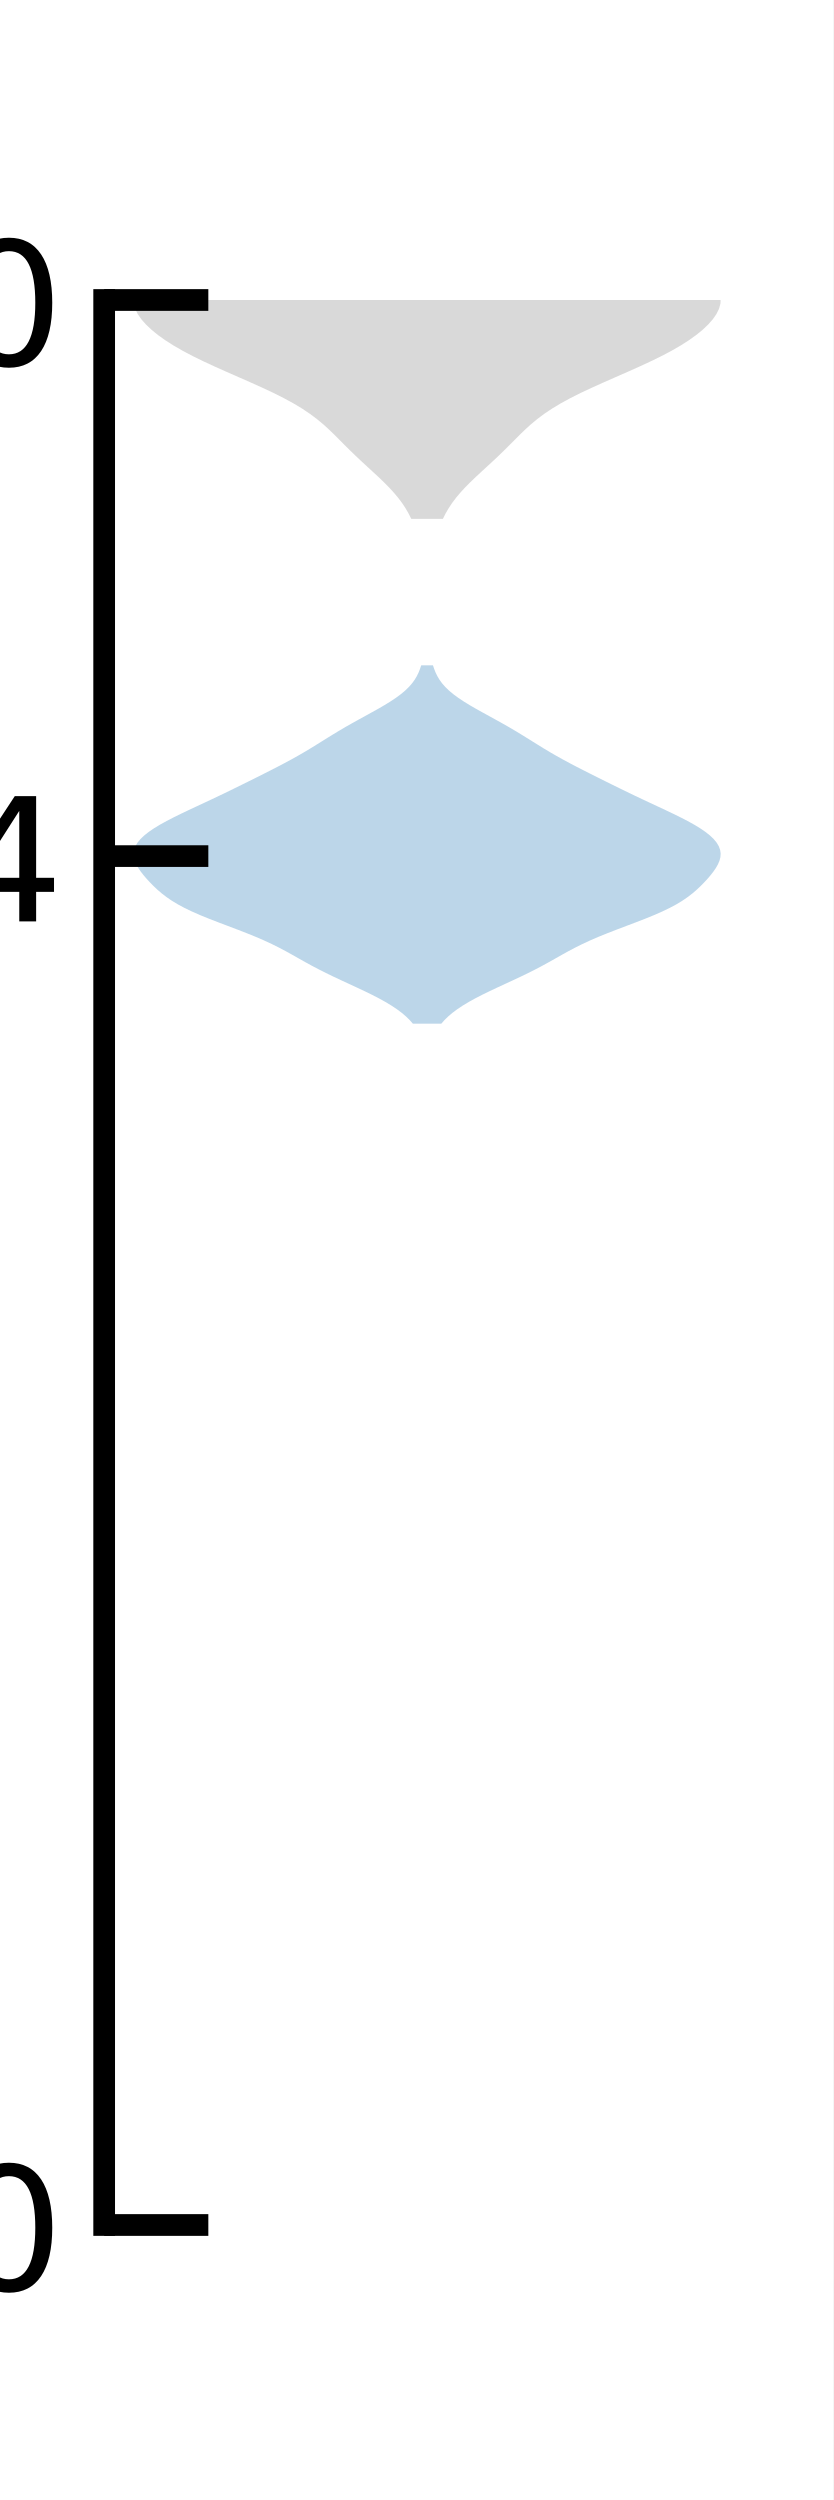
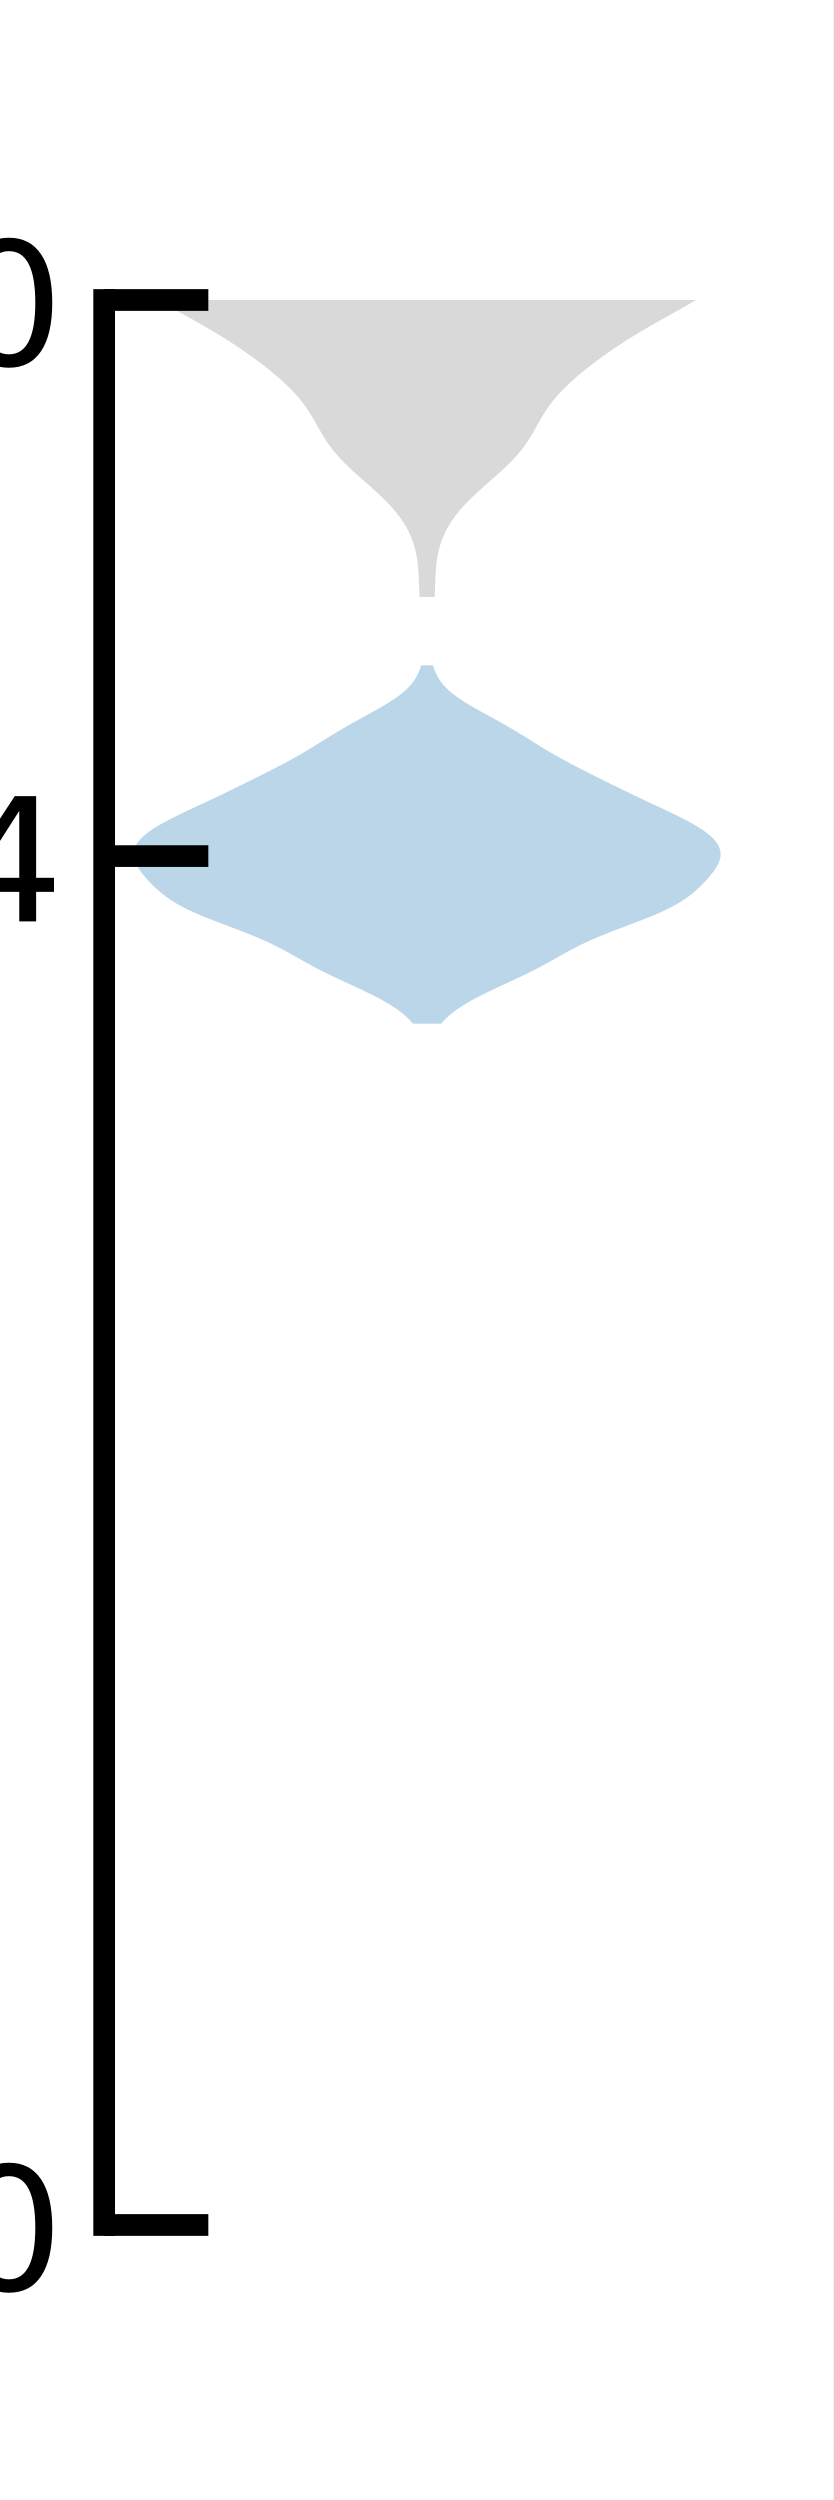
<svg xmlns="http://www.w3.org/2000/svg" xmlns:xlink="http://www.w3.org/1999/xlink" width="72pt" height="216pt" viewBox="0 0 72 216" version="1.1">
  <defs>
    <style type="text/css">*{stroke-linejoin: round; stroke-linecap: butt}</style>
  </defs>
  <g id="figure_1">
    <g id="patch_1">
      <path d="M 0 216  L 72 216  L 72 0  L 0 0  z " style="fill: #ffffff" />
    </g>
    <g id="axes_1">
      <g id="patch_2">
        <path d="M 9 192.24  L 64.8 192.24  L 64.8 25.92  L 9 25.92  z " style="fill: #ffffff" />
      </g>
      <g id="PolyCollection_1">
-         <path d="M 38.129 88.445  L 35.671 88.445  L 35.395 88.132  L 35.075 87.82  L 34.707 87.507  L 34.288 87.194  L 33.819 86.882  L 33.3 86.569  L 32.733 86.256  L 32.126 85.943  L 31.486 85.631  L 30.823 85.318  L 30.147 85.005  L 29.471 84.692  L 28.806 84.38  L 28.161 84.067  L 27.54 83.754  L 26.946 83.441  L 26.375 83.129  L 25.819 82.816  L 25.267 82.503  L 24.702 82.19  L 24.112 81.878  L 23.484 81.565  L 22.809 81.252  L 22.085 80.939  L 21.314 80.627  L 20.509 80.314  L 19.683 80.001  L 18.858 79.688  L 18.053 79.376  L 17.286 79.063  L 16.574 78.75  L 15.925 78.437  L 15.344 78.125  L 14.829 77.812  L 14.374 77.499  L 13.969 77.187  L 13.605 76.874  L 13.273 76.561  L 12.965 76.248  L 12.677 75.936  L 12.409 75.623  L 12.165 75.31  L 11.95 74.997  L 11.772 74.685  L 11.638 74.372  L 11.557 74.059  L 11.536 73.746  L 11.581 73.434  L 11.694 73.121  L 11.879 72.808  L 12.136 72.495  L 12.463 72.183  L 12.859 71.87  L 13.317 71.557  L 13.833 71.244  L 14.399 70.932  L 15.004 70.619  L 15.641 70.306  L 16.297 69.993  L 16.964 69.681  L 17.634 69.368  L 18.3 69.055  L 18.959 68.743  L 19.609 68.43  L 20.251 68.117  L 20.887 67.804  L 21.518 67.492  L 22.146 67.179  L 22.77 66.866  L 23.388 66.553  L 23.997 66.241  L 24.594 65.928  L 25.173 65.615  L 25.734 65.302  L 26.275 64.99  L 26.798 64.677  L 27.307 64.364  L 27.809 64.051  L 28.31 63.739  L 28.817 63.426  L 29.336 63.113  L 29.869 62.8  L 30.418 62.488  L 30.981 62.175  L 31.55 61.862  L 32.119 61.549  L 32.679 61.237  L 33.218 60.924  L 33.727 60.611  L 34.197 60.298  L 34.622 59.986  L 34.997 59.673  L 35.321 59.36  L 35.595 59.048  L 35.824 58.735  L 36.011 58.422  L 36.164 58.109  L 36.288 57.797  L 36.391 57.484  L 37.409 57.484  L 37.409 57.484  L 37.512 57.797  L 37.636 58.109  L 37.789 58.422  L 37.976 58.735  L 38.205 59.048  L 38.479 59.36  L 38.803 59.673  L 39.178 59.986  L 39.603 60.298  L 40.073 60.611  L 40.582 60.924  L 41.121 61.237  L 41.681 61.549  L 42.25 61.862  L 42.819 62.175  L 43.382 62.488  L 43.931 62.8  L 44.464 63.113  L 44.983 63.426  L 45.49 63.739  L 45.991 64.051  L 46.493 64.364  L 47.002 64.677  L 47.525 64.99  L 48.066 65.302  L 48.627 65.615  L 49.206 65.928  L 49.803 66.241  L 50.412 66.553  L 51.03 66.866  L 51.654 67.179  L 52.282 67.492  L 52.913 67.804  L 53.549 68.117  L 54.191 68.43  L 54.841 68.743  L 55.5 69.055  L 56.166 69.368  L 56.836 69.681  L 57.503 69.993  L 58.159 70.306  L 58.796 70.619  L 59.401 70.932  L 59.967 71.244  L 60.483 71.557  L 60.941 71.87  L 61.337 72.183  L 61.664 72.495  L 61.921 72.808  L 62.106 73.121  L 62.219 73.434  L 62.264 73.746  L 62.243 74.059  L 62.162 74.372  L 62.028 74.685  L 61.85 74.997  L 61.635 75.31  L 61.391 75.623  L 61.123 75.936  L 60.835 76.248  L 60.527 76.561  L 60.195 76.874  L 59.831 77.187  L 59.426 77.499  L 58.971 77.812  L 58.456 78.125  L 57.875 78.437  L 57.226 78.75  L 56.514 79.063  L 55.747 79.376  L 54.942 79.688  L 54.117 80.001  L 53.291 80.314  L 52.486 80.627  L 51.715 80.939  L 50.991 81.252  L 50.316 81.565  L 49.688 81.878  L 49.098 82.19  L 48.533 82.503  L 47.981 82.816  L 47.425 83.129  L 46.854 83.441  L 46.26 83.754  L 45.639 84.067  L 44.994 84.38  L 44.329 84.692  L 43.653 85.005  L 42.977 85.318  L 42.314 85.631  L 41.674 85.943  L 41.067 86.256  L 40.5 86.569  L 39.981 86.882  L 39.512 87.194  L 39.093 87.507  L 38.725 87.82  L 38.405 88.132  L 38.129 88.445  z " clip-path="url(#p974c15f17b)" style="fill: #1f77b4; fill-opacity: 0.3" />
+         <path d="M 38.129 88.445  L 35.671 88.445  L 35.395 88.132  L 35.075 87.82  L 34.707 87.507  L 34.288 87.194  L 33.819 86.882  L 33.3 86.569  L 32.733 86.256  L 32.126 85.943  L 31.486 85.631  L 30.823 85.318  L 30.147 85.005  L 29.471 84.692  L 28.806 84.38  L 28.161 84.067  L 27.54 83.754  L 26.946 83.441  L 26.375 83.129  L 25.819 82.816  L 25.267 82.503  L 24.702 82.19  L 24.112 81.878  L 23.484 81.565  L 22.809 81.252  L 22.085 80.939  L 21.314 80.627  L 20.509 80.314  L 19.683 80.001  L 18.858 79.688  L 18.053 79.376  L 17.286 79.063  L 16.574 78.75  L 15.925 78.437  L 15.344 78.125  L 14.829 77.812  L 14.374 77.499  L 13.969 77.187  L 13.605 76.874  L 13.273 76.561  L 12.965 76.248  L 12.677 75.936  L 12.409 75.623  L 12.165 75.31  L 11.95 74.997  L 11.772 74.685  L 11.638 74.372  L 11.557 74.059  L 11.536 73.746  L 11.581 73.434  L 11.694 73.121  L 11.879 72.808  L 12.136 72.495  L 12.463 72.183  L 12.859 71.87  L 13.317 71.557  L 13.833 71.244  L 14.399 70.932  L 15.004 70.619  L 15.641 70.306  L 16.297 69.993  L 16.964 69.681  L 17.634 69.368  L 18.3 69.055  L 18.959 68.743  L 19.609 68.43  L 20.251 68.117  L 20.887 67.804  L 21.518 67.492  L 22.146 67.179  L 22.77 66.866  L 23.388 66.553  L 23.997 66.241  L 24.594 65.928  L 25.173 65.615  L 25.734 65.302  L 26.275 64.99  L 26.798 64.677  L 27.307 64.364  L 27.809 64.051  L 28.31 63.739  L 28.817 63.426  L 29.336 63.113  L 29.869 62.8  L 30.418 62.488  L 30.981 62.175  L 31.55 61.862  L 32.119 61.549  L 32.679 61.237  L 33.218 60.924  L 33.727 60.611  L 34.197 60.298  L 34.622 59.986  L 34.997 59.673  L 35.321 59.36  L 35.595 59.048  L 35.824 58.735  L 36.011 58.422  L 36.164 58.109  L 36.288 57.797  L 36.391 57.484  L 37.409 57.484  L 37.409 57.484  L 37.512 57.797  L 37.636 58.109  L 37.789 58.422  L 37.976 58.735  L 38.205 59.048  L 38.479 59.36  L 38.803 59.673  L 39.178 59.986  L 39.603 60.298  L 40.073 60.611  L 40.582 60.924  L 41.121 61.237  L 41.681 61.549  L 42.25 61.862  L 42.819 62.175  L 43.382 62.488  L 43.931 62.8  L 44.464 63.113  L 44.983 63.426  L 45.49 63.739  L 45.991 64.051  L 46.493 64.364  L 47.002 64.677  L 47.525 64.99  L 48.066 65.302  L 48.627 65.615  L 49.206 65.928  L 49.803 66.241  L 50.412 66.553  L 51.03 66.866  L 51.654 67.179  L 52.282 67.492  L 52.913 67.804  L 53.549 68.117  L 54.191 68.43  L 54.841 68.743  L 55.5 69.055  L 56.166 69.368  L 56.836 69.681  L 57.503 69.993  L 58.159 70.306  L 58.796 70.619  L 59.401 70.932  L 59.967 71.244  L 60.483 71.557  L 60.941 71.87  L 61.337 72.183  L 61.664 72.495  L 61.921 72.808  L 62.106 73.121  L 62.219 73.434  L 62.264 73.746  L 62.243 74.059  L 62.162 74.372  L 62.028 74.685  L 61.85 74.997  L 61.635 75.31  L 61.391 75.623  L 61.123 75.936  L 60.835 76.248  L 60.527 76.561  L 60.195 76.874  L 59.831 77.187  L 59.426 77.499  L 58.971 77.812  L 58.456 78.125  L 57.875 78.437  L 57.226 78.75  L 56.514 79.063  L 55.747 79.376  L 54.942 79.688  L 54.117 80.001  L 53.291 80.314  L 52.486 80.627  L 51.715 80.939  L 50.991 81.252  L 50.316 81.565  L 49.688 81.878  L 49.098 82.19  L 48.533 82.503  L 47.981 82.816  L 47.425 83.129  L 46.854 83.441  L 46.26 83.754  L 45.639 84.067  L 44.994 84.38  L 44.329 84.692  L 43.653 85.005  L 42.977 85.318  L 42.314 85.631  L 41.674 85.943  L 41.067 86.256  L 40.5 86.569  L 39.981 86.882  L 39.512 87.194  L 39.093 87.507  L 38.725 87.82  L 38.405 88.132  L 38.129 88.445  z " clip-path="url(#p0ee9c6dbea)" style="fill: #1f77b4; fill-opacity: 0.3" />
      </g>
      <g id="PolyCollection_2">
-         <path d="M 38.265 44.832  L 35.535 44.832  L 35.308 44.379  L 35.046 43.925  L 34.746 43.471  L 34.406 43.017  L 34.025 42.563  L 33.608 42.109  L 33.159 41.656  L 32.686 41.202  L 32.197 40.748  L 31.703 40.294  L 31.211 39.84  L 30.729 39.386  L 30.26 38.933  L 29.803 38.479  L 29.352 38.025  L 28.899 37.571  L 28.43 37.117  L 27.931 36.663  L 27.385 36.21  L 26.779 35.756  L 26.101 35.302  L 25.346 34.848  L 24.513 34.394  L 23.608 33.94  L 22.642 33.487  L 21.633 33.033  L 20.601 32.579  L 19.566 32.125  L 18.55 31.671  L 17.572 31.217  L 16.647 30.764  L 15.787 30.31  L 14.999 29.856  L 14.286 29.402  L 13.651 28.948  L 13.093 28.494  L 12.614 28.04  L 12.214 27.587  L 11.9 27.133  L 11.676 26.679  L 11.552 26.225  L 11.536 25.771  L 11.639 25.317  L 11.868 24.864  L 12.23 24.41  L 12.728 23.956  L 13.36 23.502  L 14.12 23.048  L 14.995 22.594  L 15.968 22.141  L 17.018 21.687  L 18.122 21.233  L 19.251 20.779  L 20.381 20.325  L 21.486 19.871  L 22.544 19.418  L 23.538 18.964  L 24.456 18.51  L 25.289 18.056  L 26.037 17.602  L 26.701 17.148  L 27.29 16.695  L 27.812 16.241  L 28.279 15.787  L 28.703 15.333  L 29.098 14.879  L 29.475 14.425  L 29.846 13.972  L 30.22 13.518  L 30.603 13.064  L 31.002 12.61  L 31.418 12.156  L 31.851 11.702  L 32.298 11.249  L 32.755 10.795  L 33.214 10.341  L 33.666 9.887  L 34.105 9.433  L 34.52 8.979  L 34.904 8.526  L 35.252 8.072  L 35.558 7.618  L 35.82 7.164  L 36.038 6.71  L 36.211 6.256  L 36.344 5.803  L 36.438 5.349  L 36.498 4.895  L 36.528 4.441  L 36.534 3.987  L 36.52 3.533  L 36.492 3.08  L 36.454 2.626  L 36.412 2.172  L 36.369 1.718  L 36.332 1.264  L 36.302 0.81  L 36.283 0.356  L 36.278 -0.097  L 37.522 -0.097  L 37.522 -0.097  L 37.517 0.356  L 37.498 0.81  L 37.468 1.264  L 37.431 1.718  L 37.388 2.172  L 37.346 2.626  L 37.308 3.08  L 37.28 3.533  L 37.266 3.987  L 37.272 4.441  L 37.302 4.895  L 37.362 5.349  L 37.456 5.803  L 37.589 6.256  L 37.762 6.71  L 37.98 7.164  L 38.242 7.618  L 38.548 8.072  L 38.896 8.526  L 39.28 8.979  L 39.695 9.433  L 40.134 9.887  L 40.586 10.341  L 41.045 10.795  L 41.502 11.249  L 41.949 11.702  L 42.382 12.156  L 42.798 12.61  L 43.197 13.064  L 43.58 13.518  L 43.954 13.972  L 44.325 14.425  L 44.702 14.879  L 45.097 15.333  L 45.521 15.787  L 45.988 16.241  L 46.51 16.695  L 47.099 17.148  L 47.763 17.602  L 48.511 18.056  L 49.344 18.51  L 50.262 18.964  L 51.256 19.418  L 52.314 19.871  L 53.419 20.325  L 54.549 20.779  L 55.678 21.233  L 56.782 21.687  L 57.832 22.141  L 58.805 22.594  L 59.68 23.048  L 60.44 23.502  L 61.072 23.956  L 61.57 24.41  L 61.932 24.864  L 62.161 25.317  L 62.264 25.771  L 62.248 26.225  L 62.124 26.679  L 61.9 27.133  L 61.586 27.587  L 61.186 28.04  L 60.707 28.494  L 60.149 28.948  L 59.514 29.402  L 58.801 29.856  L 58.013 30.31  L 57.153 30.764  L 56.228 31.217  L 55.25 31.671  L 54.234 32.125  L 53.199 32.579  L 52.167 33.033  L 51.158 33.487  L 50.192 33.94  L 49.287 34.394  L 48.454 34.848  L 47.699 35.302  L 47.021 35.756  L 46.415 36.21  L 45.869 36.663  L 45.37 37.117  L 44.901 37.571  L 44.448 38.025  L 43.997 38.479  L 43.54 38.933  L 43.071 39.386  L 42.589 39.84  L 42.097 40.294  L 41.603 40.748  L 41.114 41.202  L 40.641 41.656  L 40.192 42.109  L 39.775 42.563  L 39.394 43.017  L 39.054 43.471  L 38.754 43.925  L 38.492 44.379  L 38.265 44.832  z " clip-path="url(#p974c15f17b)" style="fill: #808080; fill-opacity: 0.3" />
+         <path d="M 37.551 51.577  L 36.249 51.577  L 36.229 51.143  L 36.212 50.709  L 36.197 50.275  L 36.179 49.841  L 36.155 49.407  L 36.121 48.973  L 36.073 48.54  L 36.008 48.106  L 35.922 47.672  L 35.811 47.238  L 35.674 46.804  L 35.507 46.37  L 35.308 45.936  L 35.076 45.502  L 34.809 45.068  L 34.506 44.634  L 34.166 44.2  L 33.791 43.766  L 33.382 43.332  L 32.943 42.898  L 32.478 42.464  L 31.996 42.03  L 31.503 41.596  L 31.01 41.162  L 30.526 40.729  L 30.061 40.295  L 29.622 39.861  L 29.216 39.427  L 28.846 38.993  L 28.511 38.559  L 28.209 38.125  L 27.935 37.691  L 27.68 37.257  L 27.435 36.823  L 27.19 36.389  L 26.935 35.955  L 26.663 35.521  L 26.365 35.087  L 26.037 34.653  L 25.676 34.219  L 25.28 33.785  L 24.851 33.351  L 24.388 32.918  L 23.895 32.484  L 23.374 32.05  L 22.828 31.616  L 22.257 31.182  L 21.664 30.748  L 21.047 30.314  L 20.406 29.88  L 19.74 29.446  L 19.047 29.012  L 18.328 28.578  L 17.583 28.144  L 16.818 27.71  L 16.04 27.276  L 15.261 26.842  L 14.498 26.408  L 13.77 25.974  L 13.102 25.541  L 12.519 25.107  L 12.048 24.673  L 11.713 24.239  L 11.537 23.805  L 11.536 23.371  L 11.723 22.937  L 12.102 22.503  L 12.669 22.069  L 13.415 21.635  L 14.321 21.201  L 15.364 20.767  L 16.519 20.333  L 17.755 19.899  L 19.042 19.465  L 20.35 19.031  L 21.651 18.597  L 22.92 18.163  L 24.138 17.73  L 25.288 17.296  L 26.36 16.862  L 27.346 16.428  L 28.245 15.994  L 29.058 15.56  L 29.789 15.126  L 30.444 14.692  L 31.031 14.258  L 31.556 13.824  L 32.028 13.39  L 32.453 12.956  L 32.839 12.522  L 33.192 12.088  L 33.515 11.654  L 33.812 11.22  L 34.089 10.786  L 34.346 10.352  L 34.587 9.919  L 34.813 9.485  L 35.026 9.051  L 35.227 8.617  L 38.573 8.617  L 38.573 8.617  L 38.774 9.051  L 38.987 9.485  L 39.213 9.919  L 39.454 10.352  L 39.711 10.786  L 39.988 11.22  L 40.285 11.654  L 40.608 12.088  L 40.961 12.522  L 41.347 12.956  L 41.772 13.39  L 42.244 13.824  L 42.769 14.258  L 43.356 14.692  L 44.011 15.126  L 44.742 15.56  L 45.555 15.994  L 46.454 16.428  L 47.44 16.862  L 48.512 17.296  L 49.662 17.73  L 50.88 18.163  L 52.149 18.597  L 53.45 19.031  L 54.758 19.465  L 56.045 19.899  L 57.281 20.333  L 58.436 20.767  L 59.479 21.201  L 60.385 21.635  L 61.131 22.069  L 61.698 22.503  L 62.077 22.937  L 62.264 23.371  L 62.263 23.805  L 62.087 24.239  L 61.752 24.673  L 61.281 25.107  L 60.698 25.541  L 60.03 25.974  L 59.302 26.408  L 58.539 26.842  L 57.76 27.276  L 56.982 27.71  L 56.217 28.144  L 55.472 28.578  L 54.753 29.012  L 54.06 29.446  L 53.394 29.88  L 52.753 30.314  L 52.136 30.748  L 51.543 31.182  L 50.972 31.616  L 50.426 32.05  L 49.905 32.484  L 49.412 32.918  L 48.949 33.351  L 48.52 33.785  L 48.124 34.219  L 47.763 34.653  L 47.435 35.087  L 47.137 35.521  L 46.865 35.955  L 46.61 36.389  L 46.365 36.823  L 46.12 37.257  L 45.865 37.691  L 45.591 38.125  L 45.289 38.559  L 44.954 38.993  L 44.584 39.427  L 44.178 39.861  L 43.739 40.295  L 43.274 40.729  L 42.79 41.162  L 42.297 41.596  L 41.804 42.03  L 41.322 42.464  L 40.857 42.898  L 40.418 43.332  L 40.009 43.766  L 39.634 44.2  L 39.294 44.634  L 38.991 45.068  L 38.724 45.502  L 38.492 45.936  L 38.293 46.37  L 38.126 46.804  L 37.989 47.238  L 37.878 47.672  L 37.792 48.106  L 37.727 48.54  L 37.679 48.973  L 37.645 49.407  L 37.621 49.841  L 37.603 50.275  L 37.588 50.709  L 37.571 51.143  L 37.551 51.577  z " clip-path="url(#p0ee9c6dbea)" style="fill: #808080; fill-opacity: 0.3" />
      </g>
      <g id="matplotlib.axis_1" />
      <g id="matplotlib.axis_2">
        <g id="ytick_1">
          <g id="line2d_1">
            <defs>
-               <path id="m36402ebdfa" d="M 0 0  L 9 0  " style="stroke: #000000; stroke-width: 1.875" />
+               <path id="mfe2b316313" d="M 0 0  L 9 0  " style="stroke: #000000; stroke-width: 1.875" />
            </defs>
            <g>
-               <use xlink:href="#m36402ebdfa" x="9" y="192.24" style="stroke: #000000; stroke-width: 1.875" />
+               <use xlink:href="#mfe2b316313" x="9" y="192.24" style="stroke: #000000; stroke-width: 1.875" />
            </g>
          </g>
          <g id="text_1">
            <g transform="translate(-3.948313 197.8818)scale(0.1485 -0.1485)">
              <defs>
                <path id="DejaVuSans-30" d="M 2034 4250  Q 1547 4250 1301 3770  Q 1056 3291 1056 2328  Q 1056 1369 1301 889  Q 1547 409 2034 409  Q 2525 409 2770 889  Q 3016 1369 3016 2328  Q 3016 3291 2770 3770  Q 2525 4250 2034 4250  z M 2034 4750  Q 2819 4750 3233 4129  Q 3647 3509 3647 2328  Q 3647 1150 3233 529  Q 2819 -91 2034 -91  Q 1250 -91 836 529  Q 422 1150 422 2328  Q 422 3509 836 4129  Q 1250 4750 2034 4750  z " transform="scale(0.015625)" />
              </defs>
              <use xlink:href="#DejaVuSans-30" />
            </g>
          </g>
        </g>
        <g id="ytick_2">
          <g id="line2d_2">
            <g>
-               <use xlink:href="#m36402ebdfa" x="9" y="73.968" style="stroke: #000000; stroke-width: 1.875" />
+               <use xlink:href="#mfe2b316313" x="9" y="73.968" style="stroke: #000000; stroke-width: 1.875" />
            </g>
          </g>
          <g id="text_2">
            <g transform="translate(-13.39663 79.60984)scale(0.1485 -0.1485)">
              <defs>
                <path id="DejaVuSans-36" d="M 2113 2584  Q 1688 2584 1439 2293  Q 1191 2003 1191 1497  Q 1191 994 1439 701  Q 1688 409 2113 409  Q 2538 409 2786 701  Q 3034 994 3034 1497  Q 3034 2003 2786 2293  Q 2538 2584 2113 2584  z M 3366 4563  L 3366 3988  Q 3128 4100 2886 4159  Q 2644 4219 2406 4219  Q 1781 4219 1451 3797  Q 1122 3375 1075 2522  Q 1259 2794 1537 2939  Q 1816 3084 2150 3084  Q 2853 3084 3261 2657  Q 3669 2231 3669 1497  Q 3669 778 3244 343  Q 2819 -91 2113 -91  Q 1303 -91 875 529  Q 447 1150 447 2328  Q 447 3434 972 4092  Q 1497 4750 2381 4750  Q 2619 4750 2861 4703  Q 3103 4656 3366 4563  z " transform="scale(0.015625)" />
                <path id="DejaVuSans-34" d="M 2419 4116  L 825 1625  L 2419 1625  L 2419 4116  z M 2253 4666  L 3047 4666  L 3047 1625  L 3713 1625  L 3713 1100  L 3047 1100  L 3047 0  L 2419 0  L 2419 1100  L 313 1100  L 313 1709  L 2253 4666  z " transform="scale(0.015625)" />
              </defs>
              <use xlink:href="#DejaVuSans-36" />
              <use xlink:href="#DejaVuSans-34" x="63.623" />
            </g>
          </g>
        </g>
        <g id="ytick_3">
          <g id="line2d_3">
            <g>
-               <use xlink:href="#m36402ebdfa" x="9" y="25.92" style="stroke: #000000; stroke-width: 1.875" />
+               <use xlink:href="#mfe2b316313" x="9" y="25.92" style="stroke: #000000; stroke-width: 1.875" />
            </g>
          </g>
          <g id="text_3">
            <g transform="translate(-13.39663 31.56184)scale(0.1485 -0.1485)">
              <defs>
                <path id="DejaVuSans-39" d="M 703 97  L 703 672  Q 941 559 1184 500  Q 1428 441 1663 441  Q 2288 441 2617 861  Q 2947 1281 2994 2138  Q 2813 1869 2534 1725  Q 2256 1581 1919 1581  Q 1219 1581 811 2004  Q 403 2428 403 3163  Q 403 3881 828 4315  Q 1253 4750 1959 4750  Q 2769 4750 3195 4129  Q 3622 3509 3622 2328  Q 3622 1225 3098 567  Q 2575 -91 1691 -91  Q 1453 -91 1209 -44  Q 966 3 703 97  z M 1959 2075  Q 2384 2075 2632 2365  Q 2881 2656 2881 3163  Q 2881 3666 2632 3958  Q 2384 4250 1959 4250  Q 1534 4250 1286 3958  Q 1038 3666 1038 3163  Q 1038 2656 1286 2365  Q 1534 2075 1959 2075  z " transform="scale(0.015625)" />
              </defs>
              <use xlink:href="#DejaVuSans-39" />
              <use xlink:href="#DejaVuSans-30" x="63.623" />
            </g>
          </g>
        </g>
        <g id="text_4">
          <g transform="translate(-20.79863 155.898)rotate(-90)scale(0.162 -0.162)">
            <defs>
              <path id="DejaVuSans-64" d="M 2906 2969  L 2906 4863  L 3481 4863  L 3481 0  L 2906 0  L 2906 525  Q 2725 213 2448 61  Q 2172 -91 1784 -91  Q 1150 -91 751 415  Q 353 922 353 1747  Q 353 2572 751 3078  Q 1150 3584 1784 3584  Q 2172 3584 2448 3432  Q 2725 3281 2906 2969  z M 947 1747  Q 947 1113 1208 752  Q 1469 391 1925 391  Q 2381 391 2643 752  Q 2906 1113 2906 1747  Q 2906 2381 2643 2742  Q 2381 3103 1925 3103  Q 1469 3103 1208 2742  Q 947 2381 947 1747  z " transform="scale(0.015625)" />
              <path id="DejaVuSans-65" d="M 3597 1894  L 3597 1613  L 953 1613  Q 991 1019 1311 708  Q 1631 397 2203 397  Q 2534 397 2845 478  Q 3156 559 3463 722  L 3463 178  Q 3153 47 2828 -22  Q 2503 -91 2169 -91  Q 1331 -91 842 396  Q 353 884 353 1716  Q 353 2575 817 3079  Q 1281 3584 2069 3584  Q 2775 3584 3186 3129  Q 3597 2675 3597 1894  z M 3022 2063  Q 3016 2534 2758 2815  Q 2500 3097 2075 3097  Q 1594 3097 1305 2825  Q 1016 2553 972 2059  L 3022 2063  z " transform="scale(0.015625)" />
              <path id="DejaVuSans-67" d="M 2906 1791  Q 2906 2416 2648 2759  Q 2391 3103 1925 3103  Q 1463 3103 1205 2759  Q 947 2416 947 1791  Q 947 1169 1205 825  Q 1463 481 1925 481  Q 2391 481 2648 825  Q 2906 1169 2906 1791  z M 3481 434  Q 3481 -459 3084 -895  Q 2688 -1331 1869 -1331  Q 1566 -1331 1297 -1286  Q 1028 -1241 775 -1147  L 775 -588  Q 1028 -725 1275 -790  Q 1522 -856 1778 -856  Q 2344 -856 2625 -561  Q 2906 -266 2906 331  L 2906 616  Q 2728 306 2450 153  Q 2172 0 1784 0  Q 1141 0 747 490  Q 353 981 353 1791  Q 353 2603 747 3093  Q 1141 3584 1784 3584  Q 2172 3584 2450 3431  Q 2728 3278 2906 2969  L 2906 3500  L 3481 3500  L 3481 434  z " transform="scale(0.015625)" />
              <path id="DejaVuSans-72" d="M 2631 2963  Q 2534 3019 2420 3045  Q 2306 3072 2169 3072  Q 1681 3072 1420 2755  Q 1159 2438 1159 1844  L 1159 0  L 581 0  L 581 3500  L 1159 3500  L 1159 2956  Q 1341 3275 1631 3429  Q 1922 3584 2338 3584  Q 2397 3584 2469 3576  Q 2541 3569 2628 3553  L 2631 2963  z " transform="scale(0.015625)" />
              <path id="DejaVuSans-73" d="M 2834 3397  L 2834 2853  Q 2591 2978 2328 3040  Q 2066 3103 1784 3103  Q 1356 3103 1142 2972  Q 928 2841 928 2578  Q 928 2378 1081 2264  Q 1234 2150 1697 2047  L 1894 2003  Q 2506 1872 2764 1633  Q 3022 1394 3022 966  Q 3022 478 2636 193  Q 2250 -91 1575 -91  Q 1294 -91 989 -36  Q 684 19 347 128  L 347 722  Q 666 556 975 473  Q 1284 391 1588 391  Q 1994 391 2212 530  Q 2431 669 2431 922  Q 2431 1156 2273 1281  Q 2116 1406 1581 1522  L 1381 1569  Q 847 1681 609 1914  Q 372 2147 372 2553  Q 372 3047 722 3315  Q 1072 3584 1716 3584  Q 2034 3584 2315 3537  Q 2597 3491 2834 3397  z " transform="scale(0.015625)" />
              <path id="DejaVuSans-20" transform="scale(0.015625)" />
              <path id="DejaVuSans-28" d="M 1984 4856  Q 1566 4138 1362 3434  Q 1159 2731 1159 2009  Q 1159 1288 1364 580  Q 1569 -128 1984 -844  L 1484 -844  Q 1016 -109 783 600  Q 550 1309 550 2009  Q 550 2706 781 3412  Q 1013 4119 1484 4856  L 1984 4856  z " transform="scale(0.015625)" />
              <path id="DejaVuSans-2218" d="M 2000 2619  Q 1750 2619 1578 2445  Q 1406 2272 1406 2022  Q 1406 1775 1578 1605  Q 1750 1435 2000 1435  Q 2250 1435 2422 1605  Q 2594 1775 2594 2022  Q 2594 2269 2420 2444  Q 2247 2619 2000 2619  z M 2000 3022  Q 2200 3022 2384 2945  Q 2569 2869 2703 2725  Q 2847 2585 2919 2406  Q 2991 2228 2991 2022  Q 2991 1610 2702 1324  Q 2413 1038 1994 1038  Q 1572 1038 1290 1319  Q 1009 1600 1009 2022  Q 1009 2441 1296 2731  Q 1584 3022 2000 3022  z " transform="scale(0.015625)" />
              <path id="DejaVuSans-29" d="M 513 4856  L 1013 4856  Q 1481 4119 1714 3412  Q 1947 2706 1947 2009  Q 1947 1309 1714 600  Q 1481 -109 1013 -844  L 513 -844  Q 928 -128 1133 580  Q 1338 1288 1338 2009  Q 1338 2731 1133 3434  Q 928 4138 513 4856  z " transform="scale(0.015625)" />
            </defs>
            <use xlink:href="#DejaVuSans-64" transform="translate(0 0.015625)" />
            <use xlink:href="#DejaVuSans-65" transform="translate(63.47656 0.015625)" />
            <use xlink:href="#DejaVuSans-67" transform="translate(125 0.015625)" />
            <use xlink:href="#DejaVuSans-72" transform="translate(188.4766 0.015625)" />
            <use xlink:href="#DejaVuSans-65" transform="translate(229.5898 0.015625)" />
            <use xlink:href="#DejaVuSans-65" transform="translate(291.1133 0.015625)" />
            <use xlink:href="#DejaVuSans-73" transform="translate(352.6367 0.015625)" />
            <use xlink:href="#DejaVuSans-20" transform="translate(404.7363 0.015625)" />
            <use xlink:href="#DejaVuSans-28" transform="translate(436.5234 0.015625)" />
            <use xlink:href="#DejaVuSans-2218" transform="translate(475.5371 0.015625)" />
            <use xlink:href="#DejaVuSans-29" transform="translate(538.1348 0.015625)" />
          </g>
        </g>
      </g>
      <g id="patch_3">
        <path d="M 9 192.24  L 9 25.92  " style="fill: none; stroke: #000000; stroke-width: 1.875; stroke-linejoin: miter; stroke-linecap: square" />
      </g>
    </g>
  </g>
  <defs>
-     <clipPath id="p974c15f17b">
+     <clipPath id="p0ee9c6dbea">
      <rect x="9" y="25.92" width="55.8" height="166.32" />
    </clipPath>
  </defs>
</svg>
